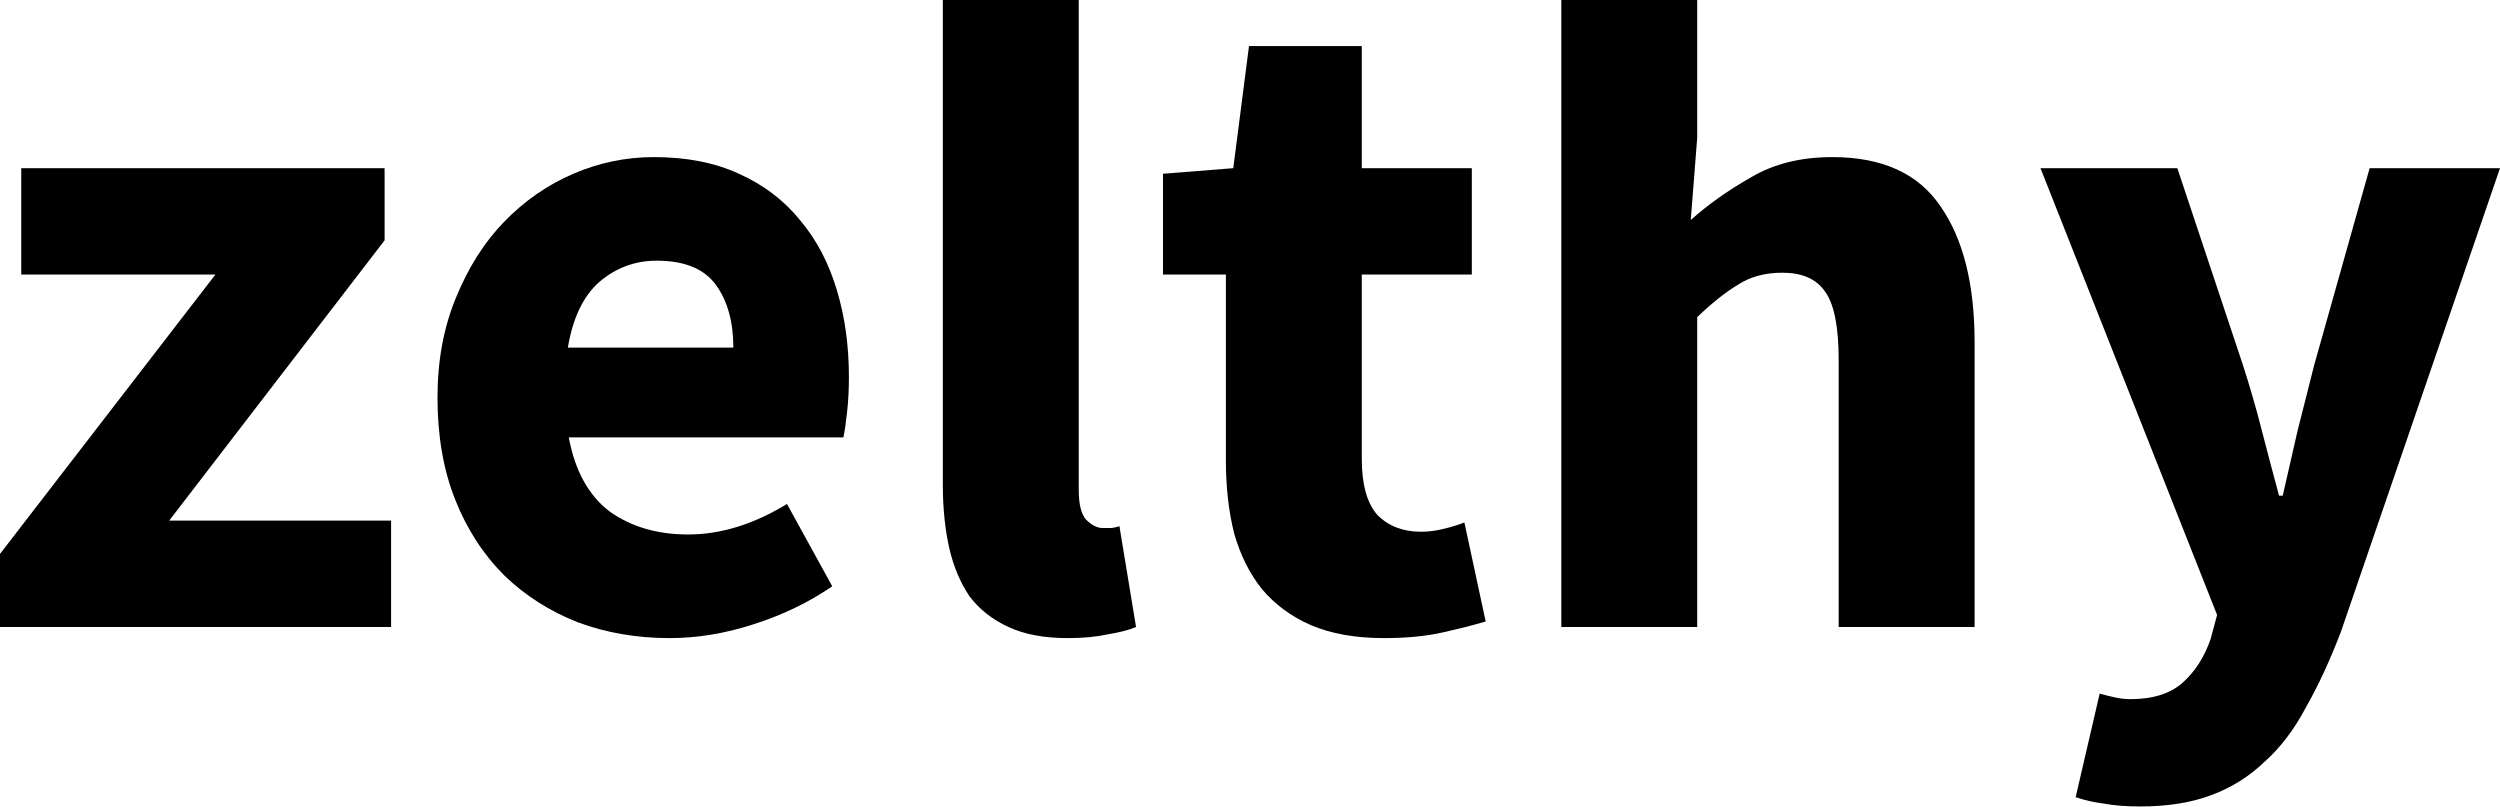
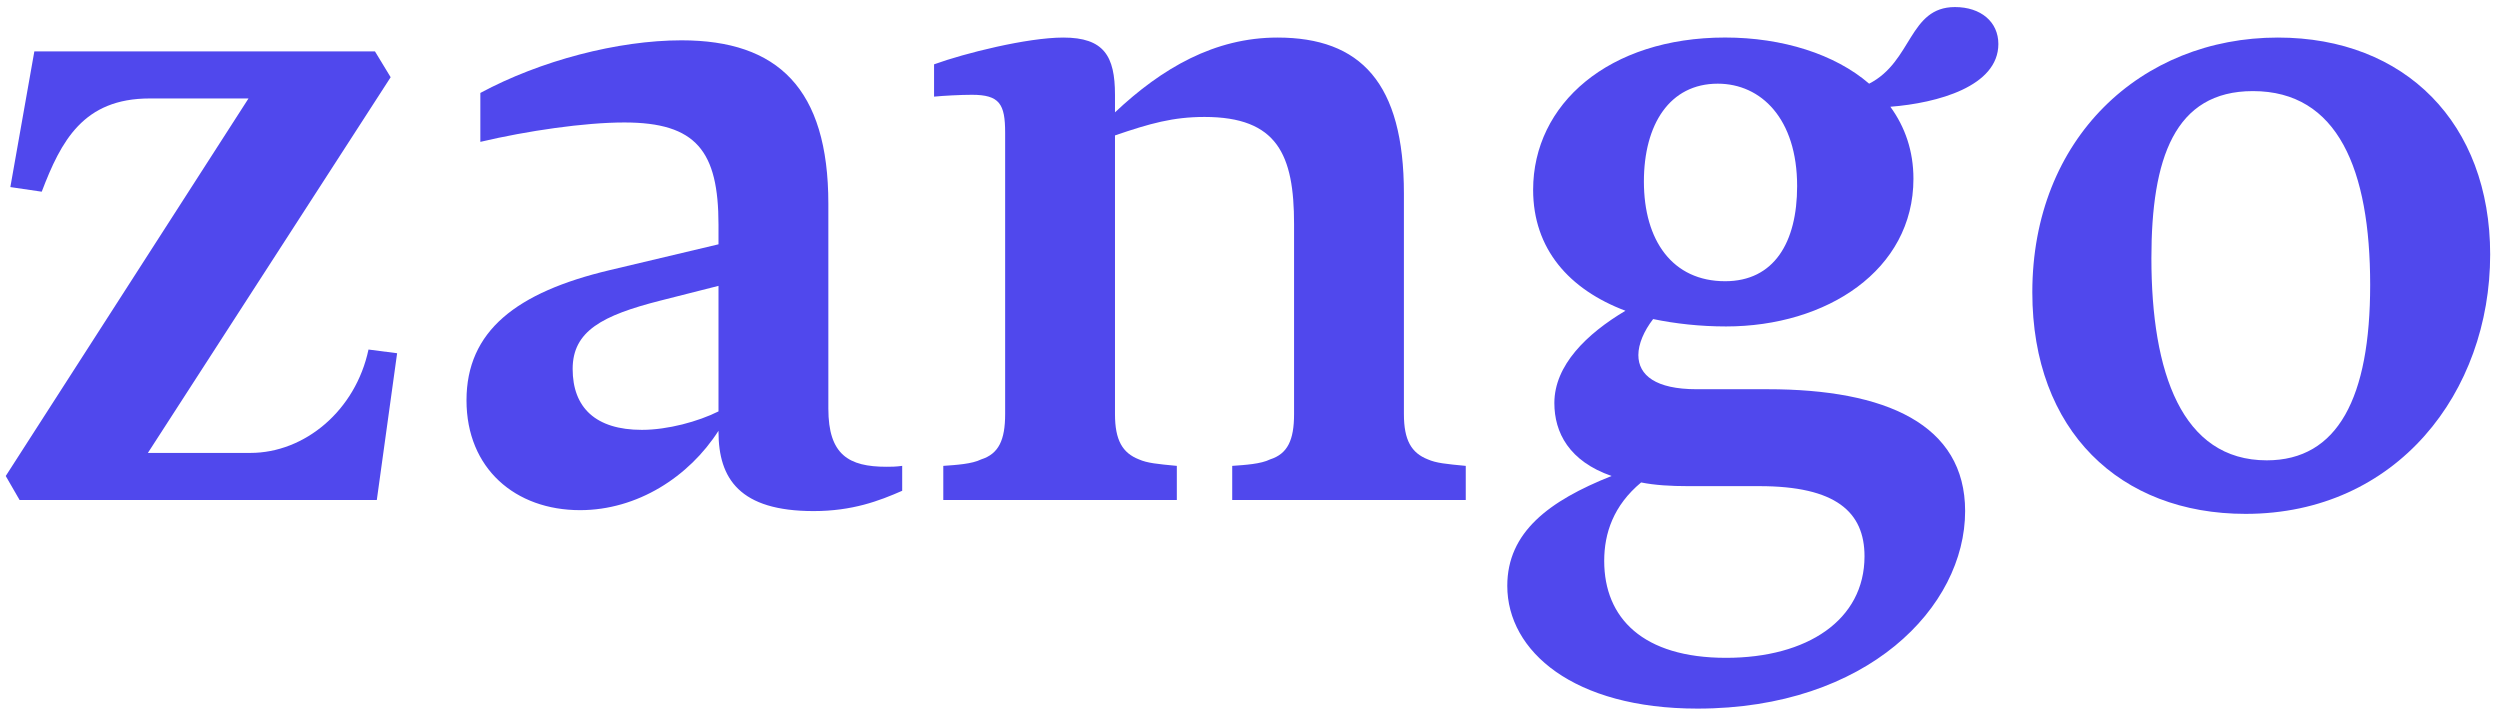
- <svg xmlns="http://www.w3.org/2000/svg" width="62" height="20" viewBox="0 0 62 20" fill="none">
-   <path d="M0 15.55L0 13.737L5.342 6.809L0.527 6.809L0.527 4.171L9.538 4.171L9.538 5.96L4.196 12.911L9.699 12.911V15.55L0 15.55Z" fill="black" />
-   <path d="M16.605 15.825C15.795 15.825 15.038 15.695 14.335 15.435C13.632 15.159 13.021 14.77 12.501 14.265C11.981 13.745 11.576 13.118 11.286 12.384C10.995 11.65 10.85 10.809 10.85 9.86C10.85 8.943 11.003 8.117 11.308 7.383C11.614 6.633 12.012 6.006 12.501 5.502C13.005 4.982 13.578 4.584 14.22 4.309C14.862 4.033 15.527 3.896 16.215 3.896C17.025 3.896 17.729 4.033 18.325 4.309C18.936 4.584 19.441 4.966 19.838 5.456C20.251 5.945 20.556 6.526 20.755 7.199C20.954 7.857 21.053 8.576 21.053 9.356C21.053 9.661 21.038 9.952 21.007 10.227C20.977 10.503 20.946 10.709 20.916 10.847L14.106 10.847C14.259 11.673 14.595 12.284 15.115 12.682C15.65 13.064 16.299 13.255 17.064 13.255C17.874 13.255 18.692 13.003 19.517 12.498L20.64 14.54C20.06 14.938 19.41 15.251 18.692 15.481C17.988 15.71 17.293 15.825 16.605 15.825ZM14.083 8.621L18.187 8.621C18.187 7.979 18.042 7.459 17.752 7.062C17.461 6.664 16.972 6.465 16.284 6.465C15.749 6.465 15.275 6.641 14.862 6.993C14.465 7.344 14.205 7.887 14.083 8.621Z" fill="black" />
-   <path d="M26.478 15.825C25.897 15.825 25.408 15.733 25.01 15.55C24.613 15.366 24.292 15.114 24.047 14.793C23.818 14.456 23.65 14.058 23.543 13.6C23.436 13.126 23.382 12.598 23.382 12.017L23.382 0L26.753 0L26.753 12.154C26.753 12.506 26.814 12.751 26.936 12.888C27.074 13.026 27.211 13.095 27.349 13.095C27.425 13.095 27.487 13.095 27.532 13.095C27.594 13.095 27.67 13.08 27.762 13.049L28.174 15.55C27.991 15.626 27.754 15.687 27.464 15.733C27.189 15.794 26.86 15.825 26.478 15.825Z" fill="black" />
-   <path d="M34.322 15.825C33.619 15.825 33.016 15.718 32.511 15.504C32.022 15.29 31.617 14.991 31.296 14.609C30.99 14.227 30.761 13.768 30.608 13.232C30.47 12.682 30.402 12.078 30.402 11.42L30.402 6.809L28.842 6.809V4.309L30.585 4.171L30.975 1.143L33.772 1.143V4.171L36.501 4.171V6.809L33.772 6.809V11.374C33.772 12.017 33.902 12.483 34.162 12.774C34.437 13.049 34.796 13.187 35.24 13.187C35.423 13.187 35.606 13.164 35.79 13.118C35.989 13.072 36.164 13.018 36.317 12.957L36.845 15.412C36.539 15.504 36.18 15.595 35.767 15.687C35.354 15.779 34.873 15.825 34.322 15.825Z" fill="black" />
-   <path d="M38.721 15.55V0L42.091 0V3.414L41.931 5.456C42.359 5.073 42.855 4.722 43.421 4.4C43.986 4.064 44.659 3.896 45.439 3.896C46.677 3.896 47.571 4.301 48.121 5.112C48.687 5.922 48.97 7.046 48.97 8.484V15.55H45.599V8.92C45.599 8.094 45.484 7.528 45.255 7.222C45.041 6.916 44.69 6.763 44.2 6.763C43.773 6.763 43.406 6.863 43.1 7.062C42.794 7.245 42.458 7.513 42.091 7.864V15.55H38.721Z" fill="black" />
-   <path d="M53.081 20C52.729 20 52.431 19.977 52.186 19.931C51.942 19.901 51.705 19.847 51.476 19.771L52.072 17.201C52.179 17.232 52.301 17.262 52.439 17.293C52.576 17.324 52.706 17.339 52.828 17.339C53.394 17.339 53.83 17.201 54.135 16.926C54.441 16.651 54.67 16.291 54.823 15.848L54.984 15.251L50.604 4.171L53.998 4.171L55.626 9.057C55.794 9.577 55.947 10.105 56.084 10.64C56.222 11.175 56.367 11.726 56.52 12.292H56.612C56.734 11.757 56.856 11.221 56.979 10.686C57.116 10.136 57.254 9.593 57.391 9.057L58.767 4.171H62L58.056 15.664C57.781 16.383 57.491 17.01 57.185 17.545C56.895 18.096 56.551 18.547 56.153 18.899C55.771 19.266 55.328 19.541 54.823 19.725C54.334 19.908 53.753 20 53.081 20Z" fill="black" />
+ <svg xmlns="http://www.w3.org/2000/svg" width="195" height="56" viewBox="0 0 195 56" fill="none">
+   <path d="M194.233 19.85C194.233 30.578 186.961 40.082 175.153 40.082C165.361 40.082 158.521 33.602 158.521 22.802C158.521 10.778 167.017 2.93 177.673 2.93C187.609 2.93 194.233 9.626 194.233 19.85ZM184.873 22.226C184.873 13.226 182.353 7.106 175.729 7.106C169.609 7.106 167.809 12.362 167.809 20.138C167.809 29.066 170.185 35.906 176.809 35.906C182.353 35.906 184.873 31.01 184.873 22.226Z" fill="#5048ED" />
+   <path d="M134.632 25.463C132.616 25.463 130.672 25.247 128.944 24.887C128.224 25.823 127.792 26.831 127.792 27.695C127.792 29.279 129.16 30.359 132.328 30.359H137.872C147.088 30.359 153.28 33.095 153.28 39.863C153.28 47.351 145.648 55.271 132.4 55.271C122.752 55.271 117.568 50.807 117.568 45.695C117.568 41.519 120.808 39.071 125.704 37.127C122.392 35.975 121.24 33.743 121.24 31.439C121.24 28.487 123.76 26.039 126.784 24.239C122.392 22.583 119.584 19.415 119.584 14.807C119.584 8.111 125.488 2.927 134.56 2.927C139.024 2.927 143.128 4.223 145.792 6.527C149.176 4.799 148.888 0.551 152.488 0.551C154.504 0.551 155.872 1.703 155.872 3.431C155.872 6.743 151.12 8.039 147.448 8.327C148.6 9.911 149.248 11.783 149.248 13.943C149.248 21.071 142.48 25.463 134.632 25.463ZM131.68 37.919C130.312 37.919 129.088 37.847 128.008 37.631C125.848 39.431 125.128 41.591 125.128 43.751C125.128 48.215 128.152 51.311 134.632 51.311C140.968 51.311 145.432 48.359 145.432 43.391C145.432 39.935 143.2 37.919 137.224 37.919H131.68ZM140.176 14.519C140.176 9.263 137.368 6.527 133.984 6.527C130.24 6.527 128.224 9.695 128.224 14.159C128.224 18.767 130.456 21.935 134.56 21.935C138.376 21.935 140.176 18.911 140.176 14.519Z" fill="#5048ED" />
+   <path d="M86.969 32.306C86.969 34.322 87.545 35.33 88.841 35.834C89.489 36.122 90.281 36.194 91.793 36.338V39.002H73.577V36.338C74.585 36.266 75.809 36.194 76.529 35.834C77.897 35.402 78.401 34.322 78.401 32.306V10.346C78.401 8.114 77.969 7.394 75.809 7.394C74.945 7.394 73.577 7.466 72.857 7.538V5.018C75.233 4.154 80.129 2.93 82.937 2.93C86.105 2.93 86.969 4.37 86.969 7.394V8.762C90.641 5.306 94.745 2.93 99.641 2.93C106.121 2.93 109.505 6.458 109.505 15.098V32.306C109.505 34.322 110.081 35.33 111.377 35.834C112.025 36.122 112.817 36.194 114.329 36.338V39.002H96.113V36.338C97.121 36.266 98.345 36.194 99.065 35.834C100.433 35.402 100.937 34.322 100.937 32.306V17.474C100.937 12.074 99.641 9.122 93.953 9.122C91.505 9.122 89.705 9.626 86.969 10.562V32.306Z" fill="#5048ED" />
+   <path d="M64.611 15.889V31.872C64.611 35.472 66.195 36.408 69.147 36.408C69.507 36.408 69.867 36.408 70.371 36.337V38.281C68.571 39.072 66.483 39.864 63.459 39.864C57.699 39.864 56.043 37.344 56.043 33.672V33.6C53.739 37.2 49.707 39.792 45.243 39.792C40.203 39.792 36.387 36.553 36.387 31.224C36.387 25.825 40.275 22.8 47.547 21.073L56.043 19.056V17.544C56.043 11.784 54.315 9.553 48.699 9.553C45.603 9.553 41.139 10.2 37.467 11.065V7.249C42.147 4.729 48.195 3.145 53.163 3.145C60.651 3.145 64.611 6.889 64.611 15.889ZM44.667 28.776C44.667 31.8 46.467 33.529 50.067 33.529C52.083 33.529 54.459 32.88 56.043 32.089V22.297L51.507 23.448C46.971 24.601 44.667 25.825 44.667 28.776Z" fill="#5048ED" />
+   <path d="M0.807 14.592L2.679 4.008H29.247L30.471 6.024L11.535 35.328H19.527C23.775 35.328 27.735 32.016 28.743 27.264L30.975 27.552L29.391 39H1.527L0.447 37.128L19.383 7.68H11.679C6.495 7.68 4.767 10.992 3.255 14.952L0.807 14.592Z" fill="#5048ED" />
</svg>
